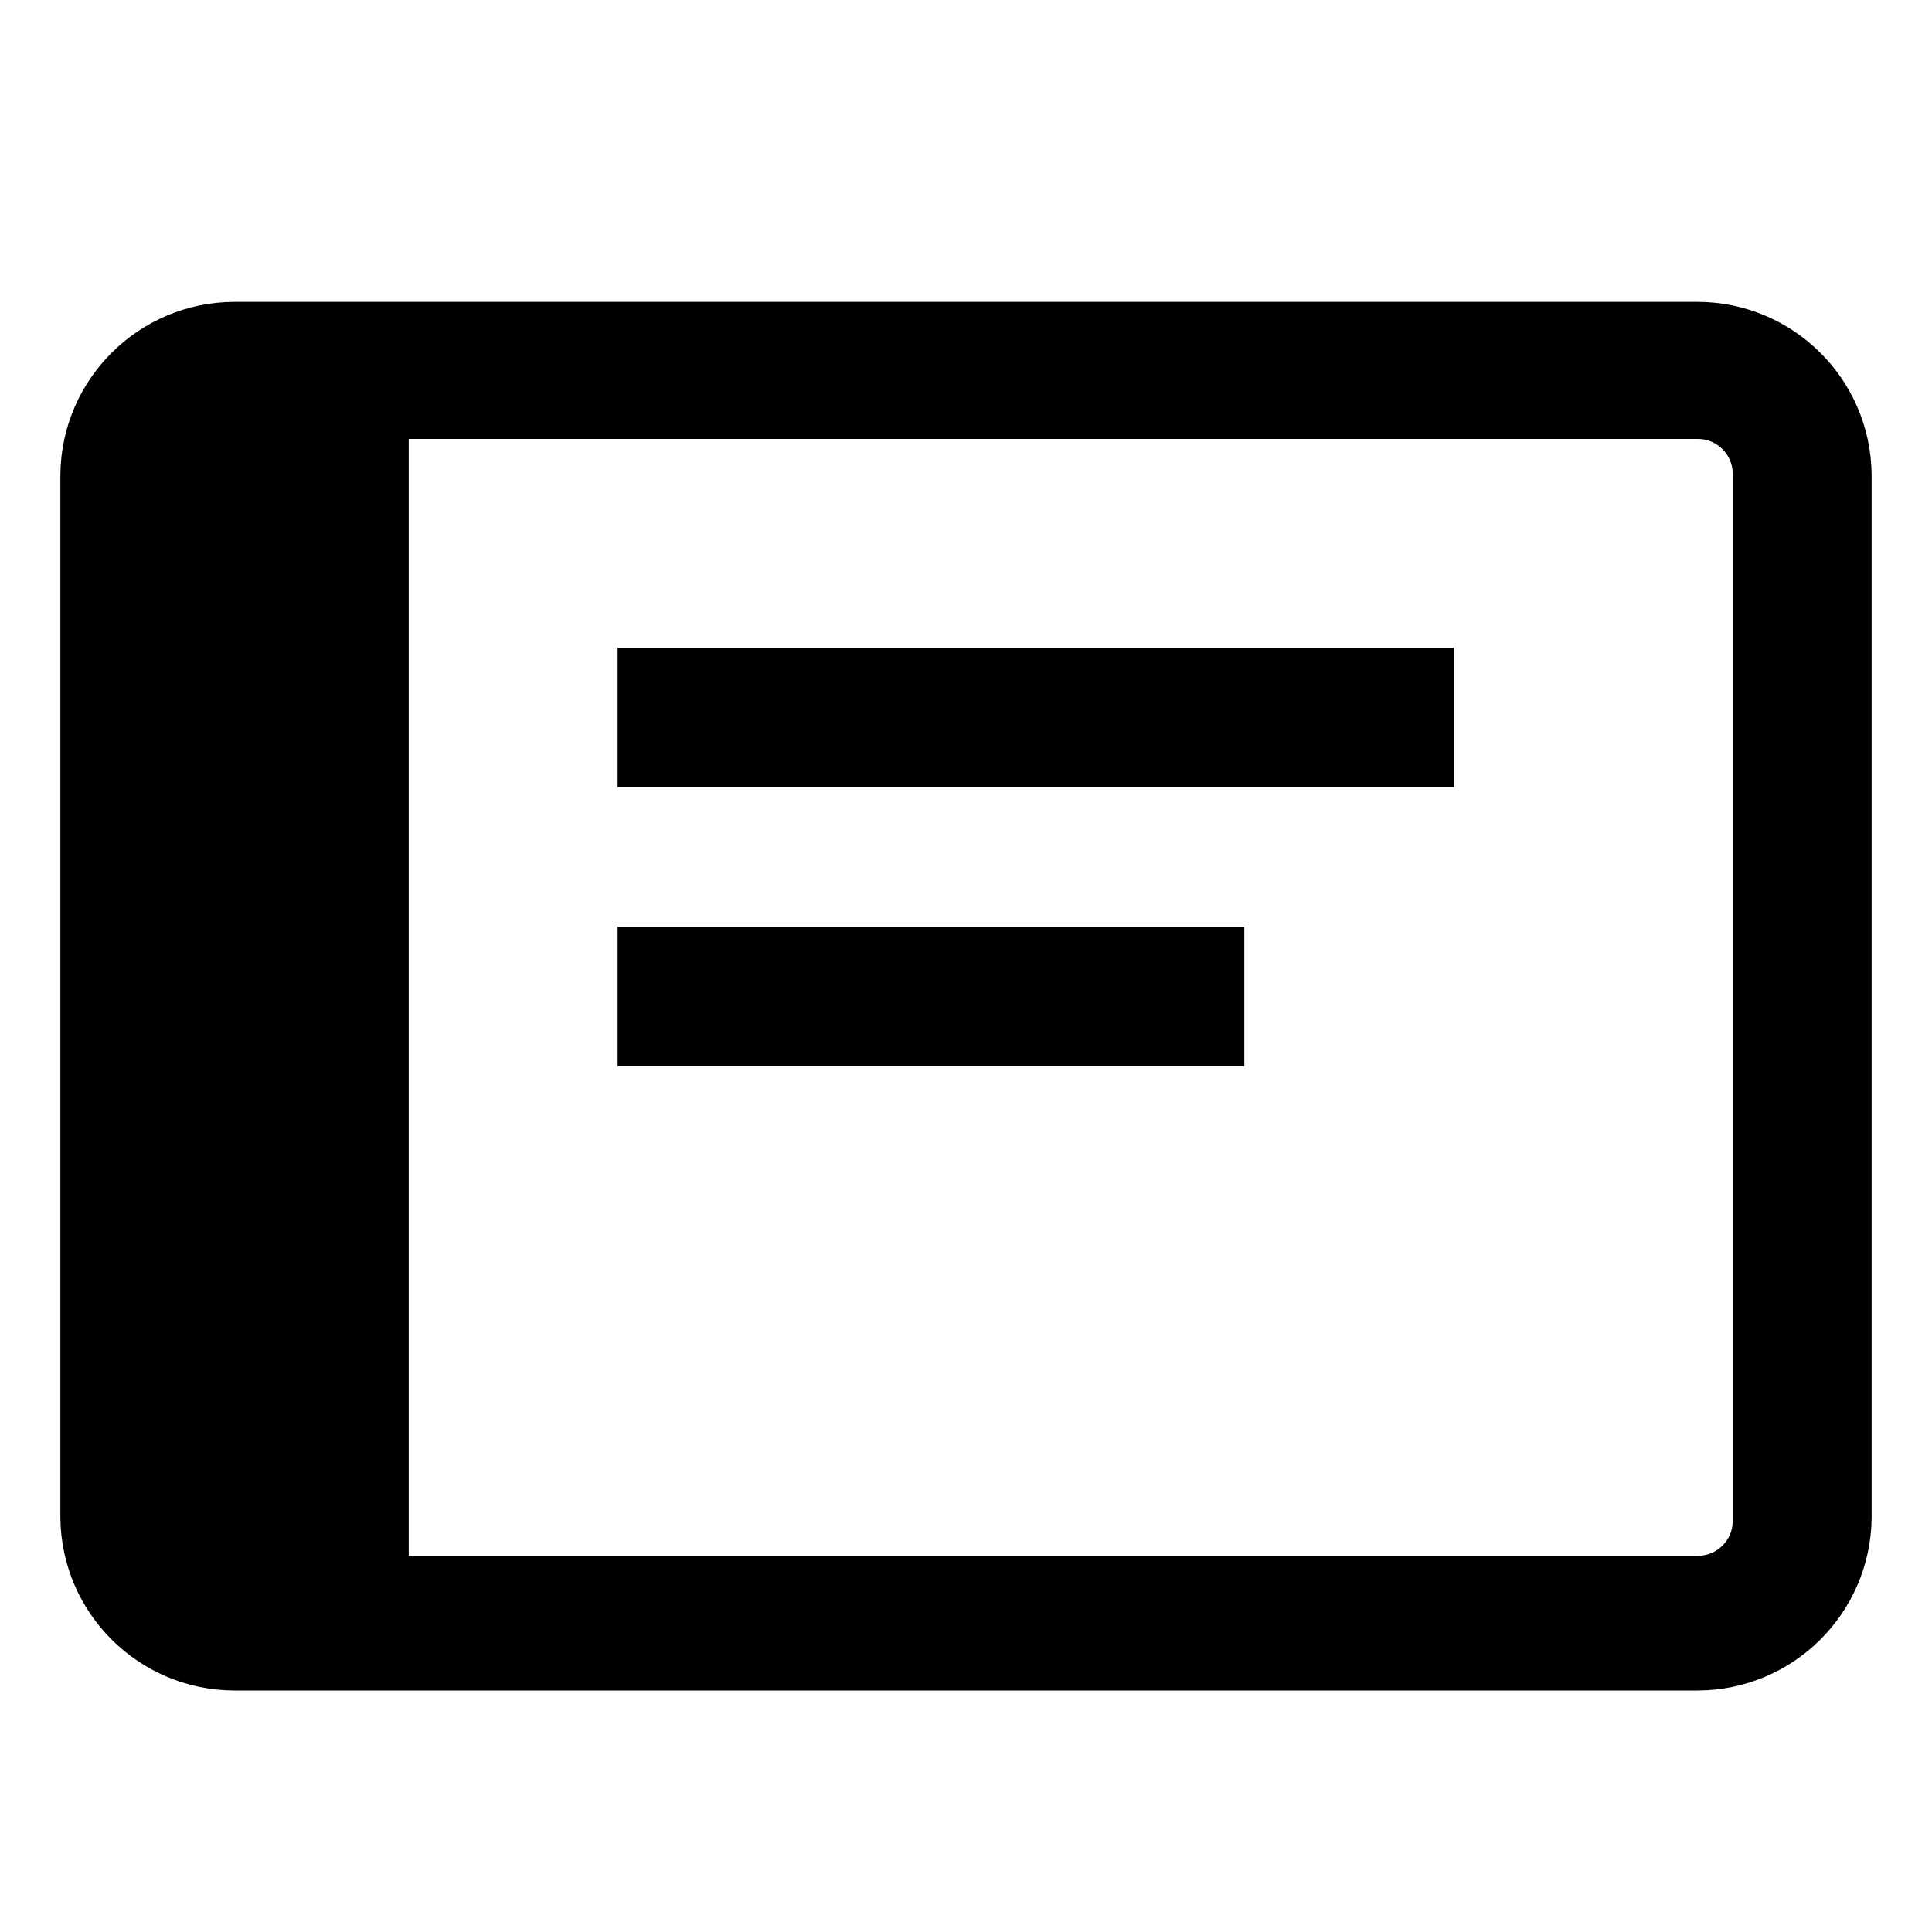
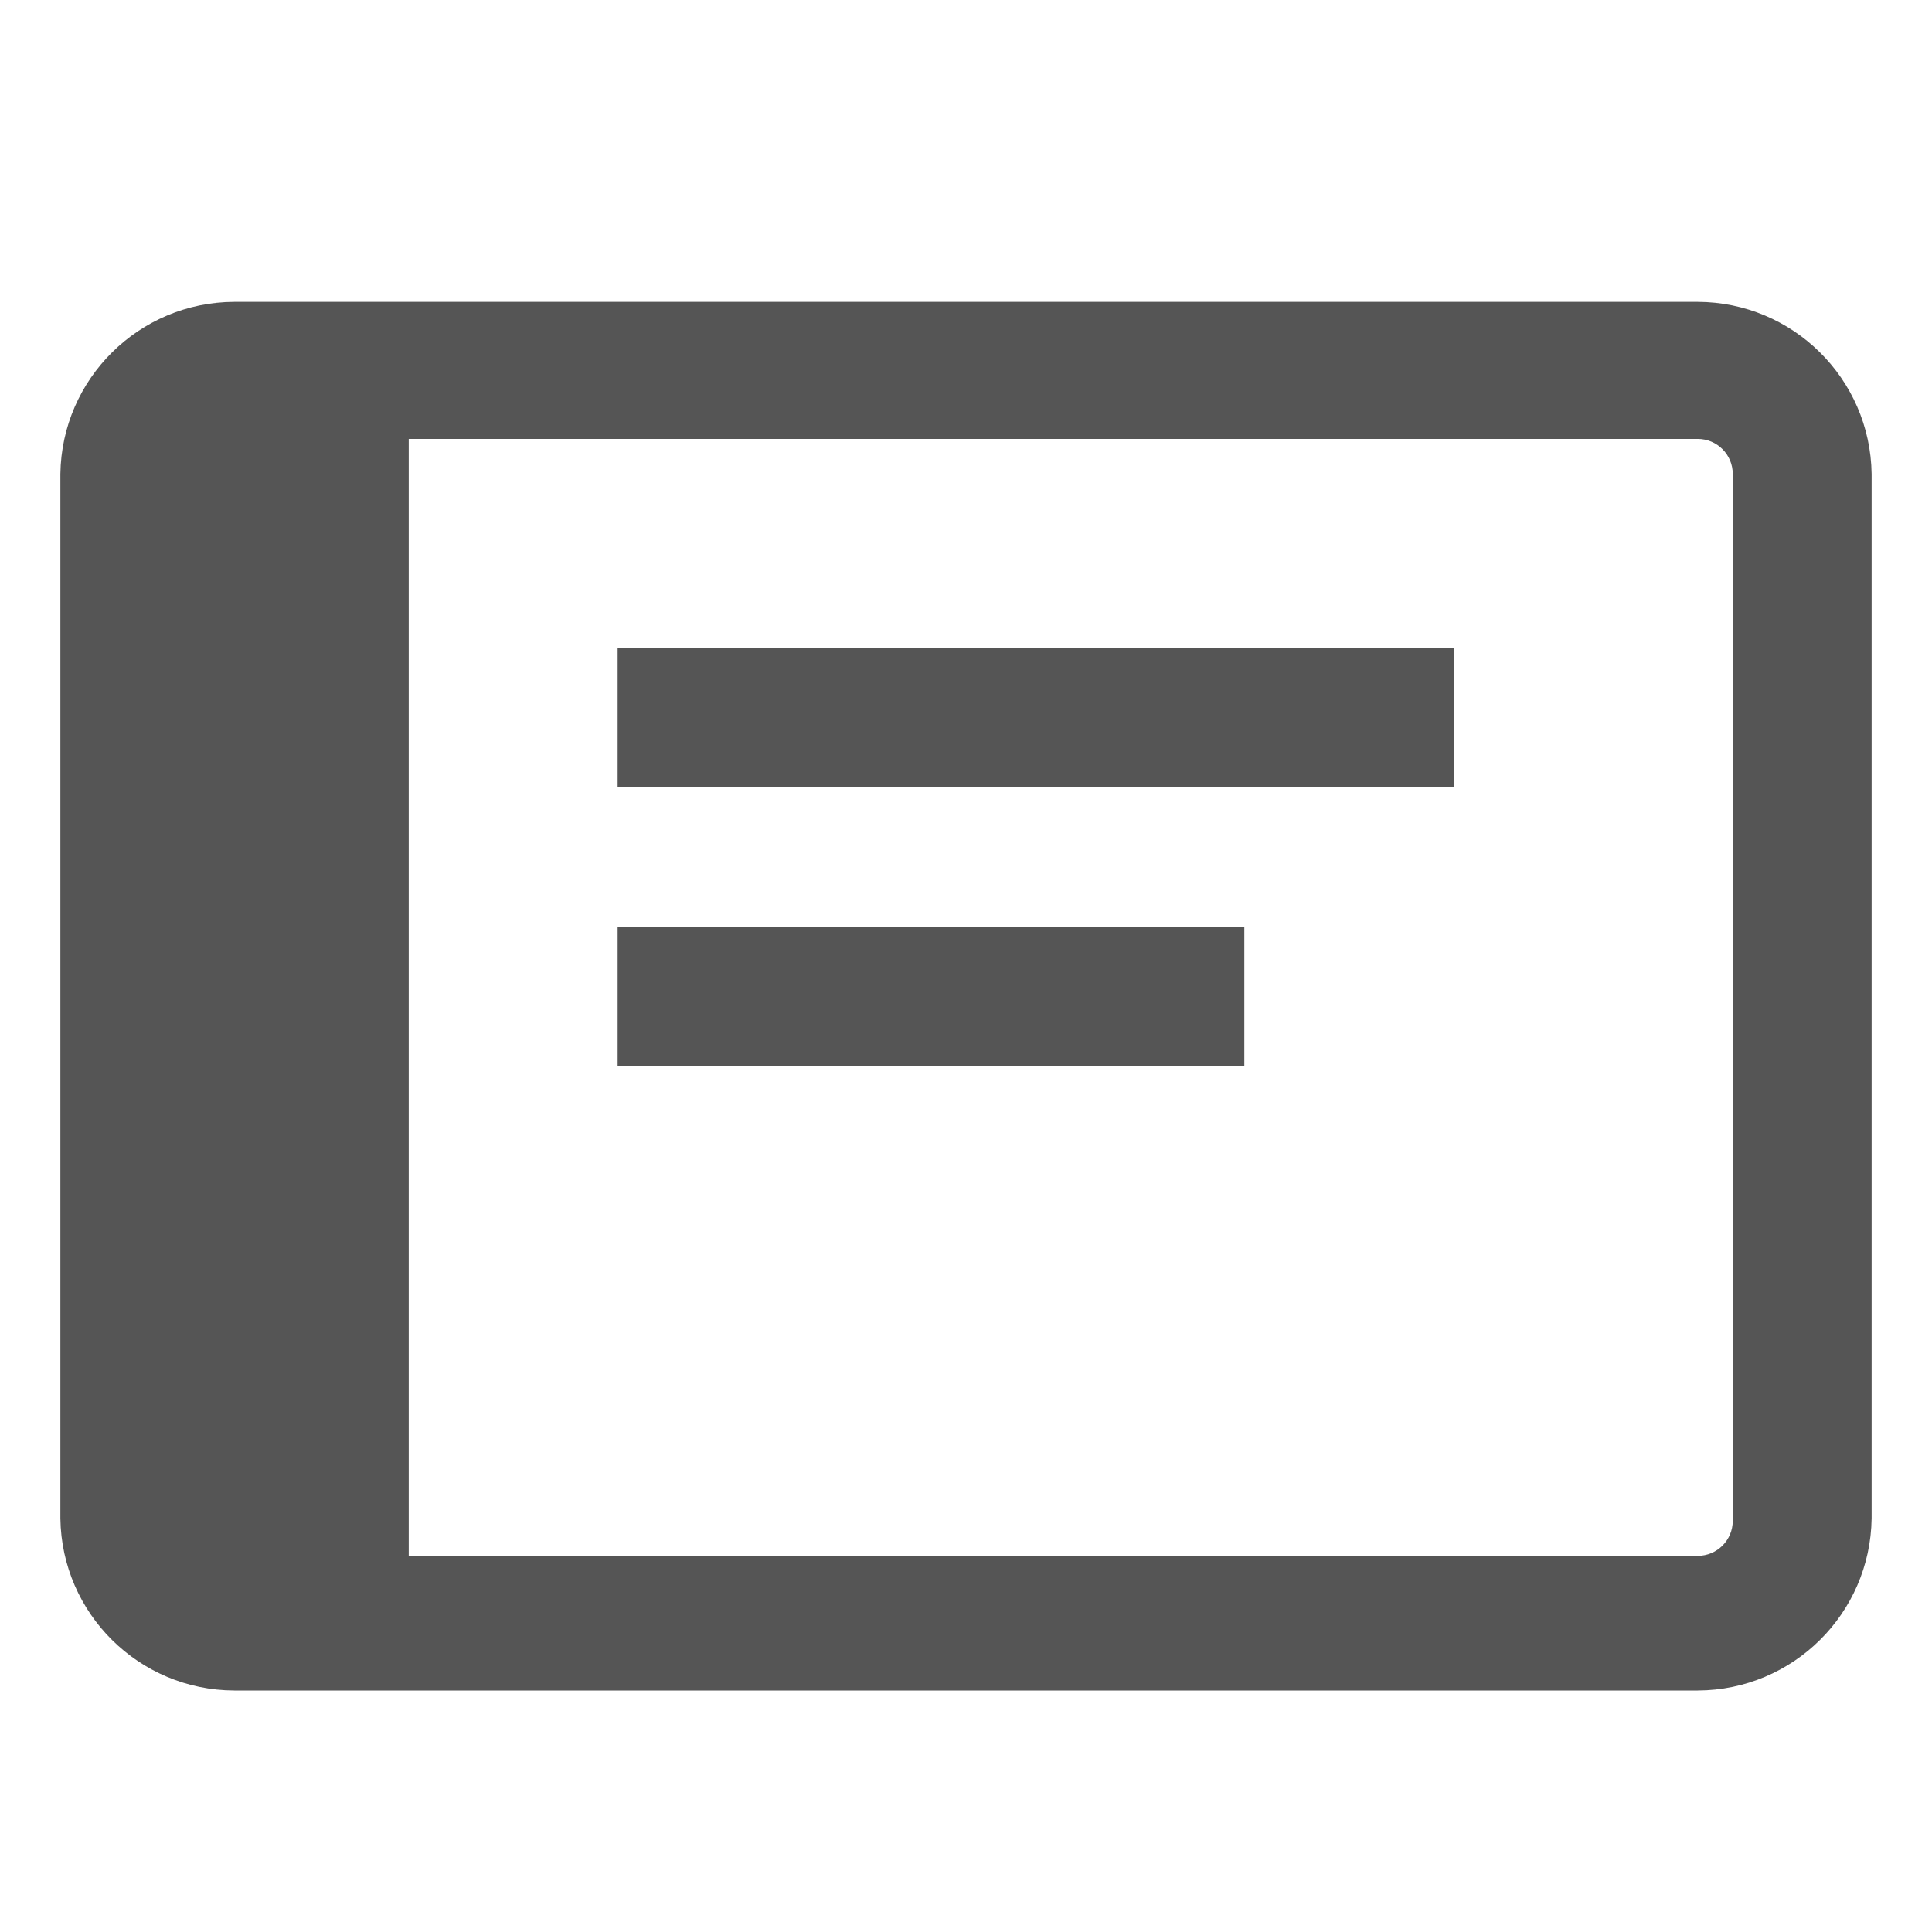
- <svg xmlns="http://www.w3.org/2000/svg" viewBox="0 0 32 32">
+ <svg xmlns="http://www.w3.org/2000/svg" viewBox="0 0 32 32" fill="#555">
  <path d="M28.12 5H3.88A2.89 2.89 0 0 0 1 7.85v17.3A2.89 2.89 0 0 0 3.88 28h24.24A2.89 2.89 0 0 0 31 25.15V7.85A2.89 2.89 0 0 0 28.12 5zm.58 20.19a.58.58 0 0 1-.58.58H6.77V7.27h21.35a.58.58 0 0 1 .58.58v17.3z" />
  <path d="M10.23 10.73h13.85v2.31H10.23zm0 4.62h10.38v2.31H10.23z" />
</svg>
